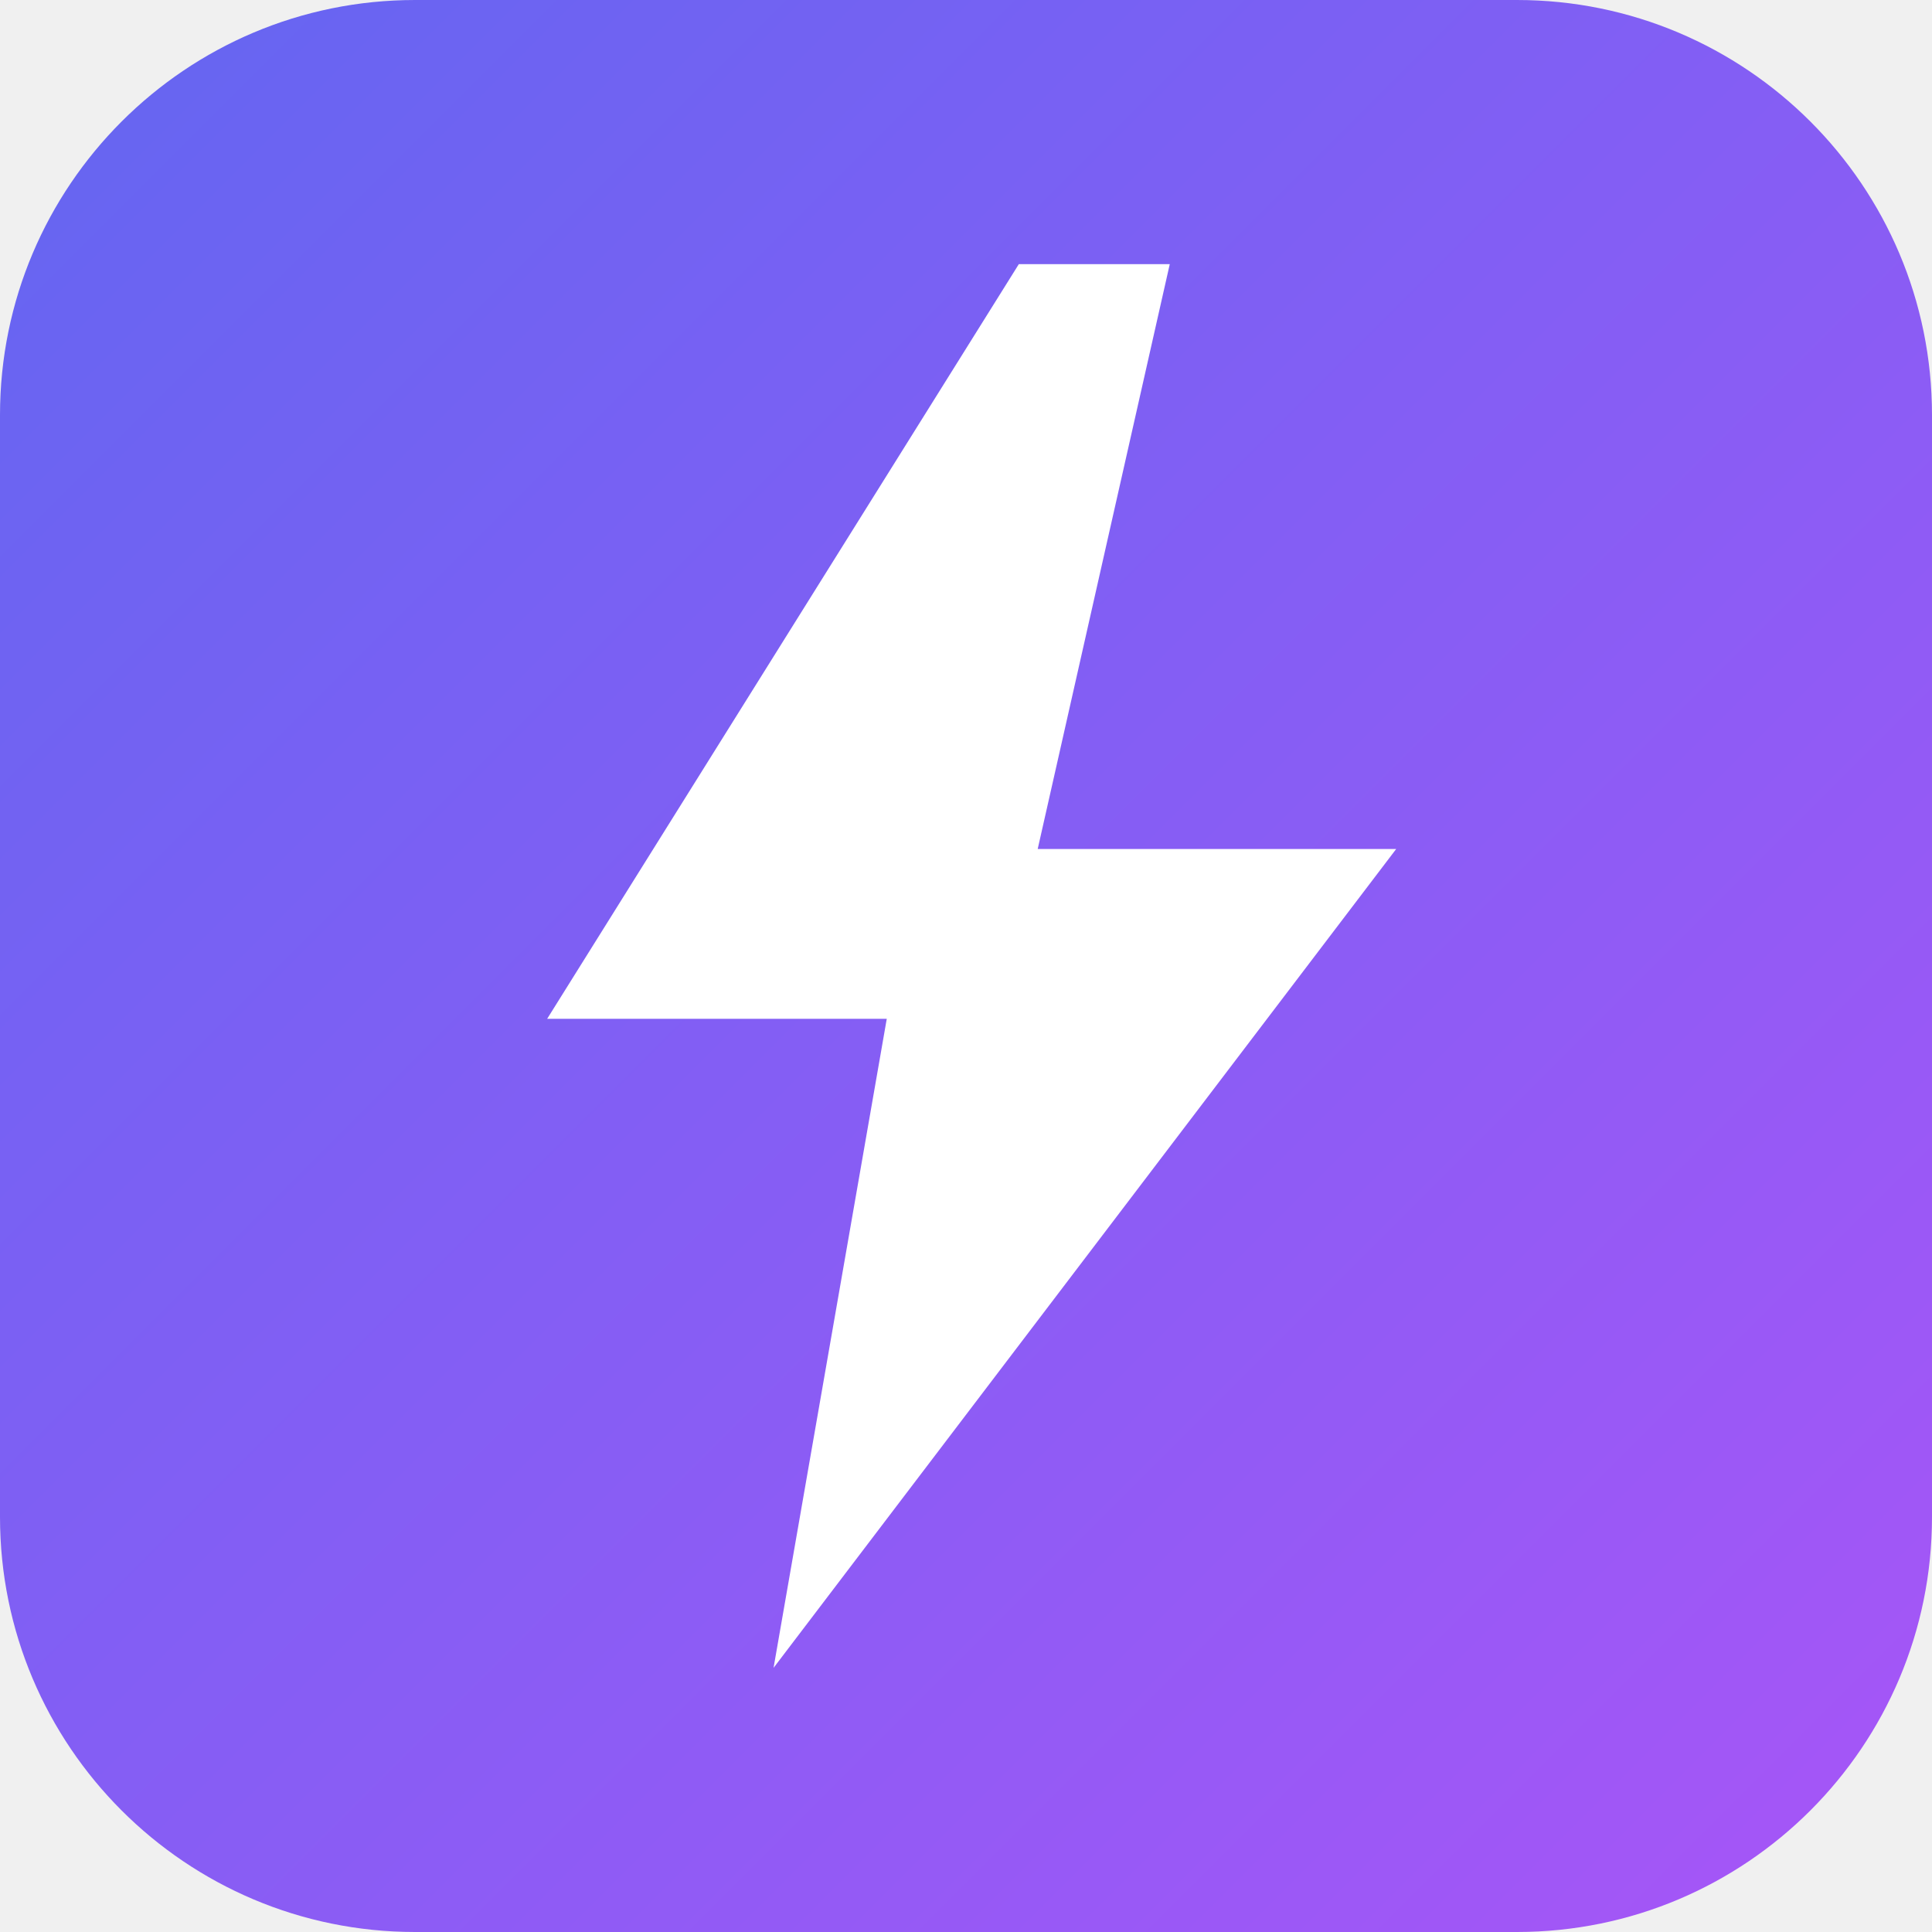
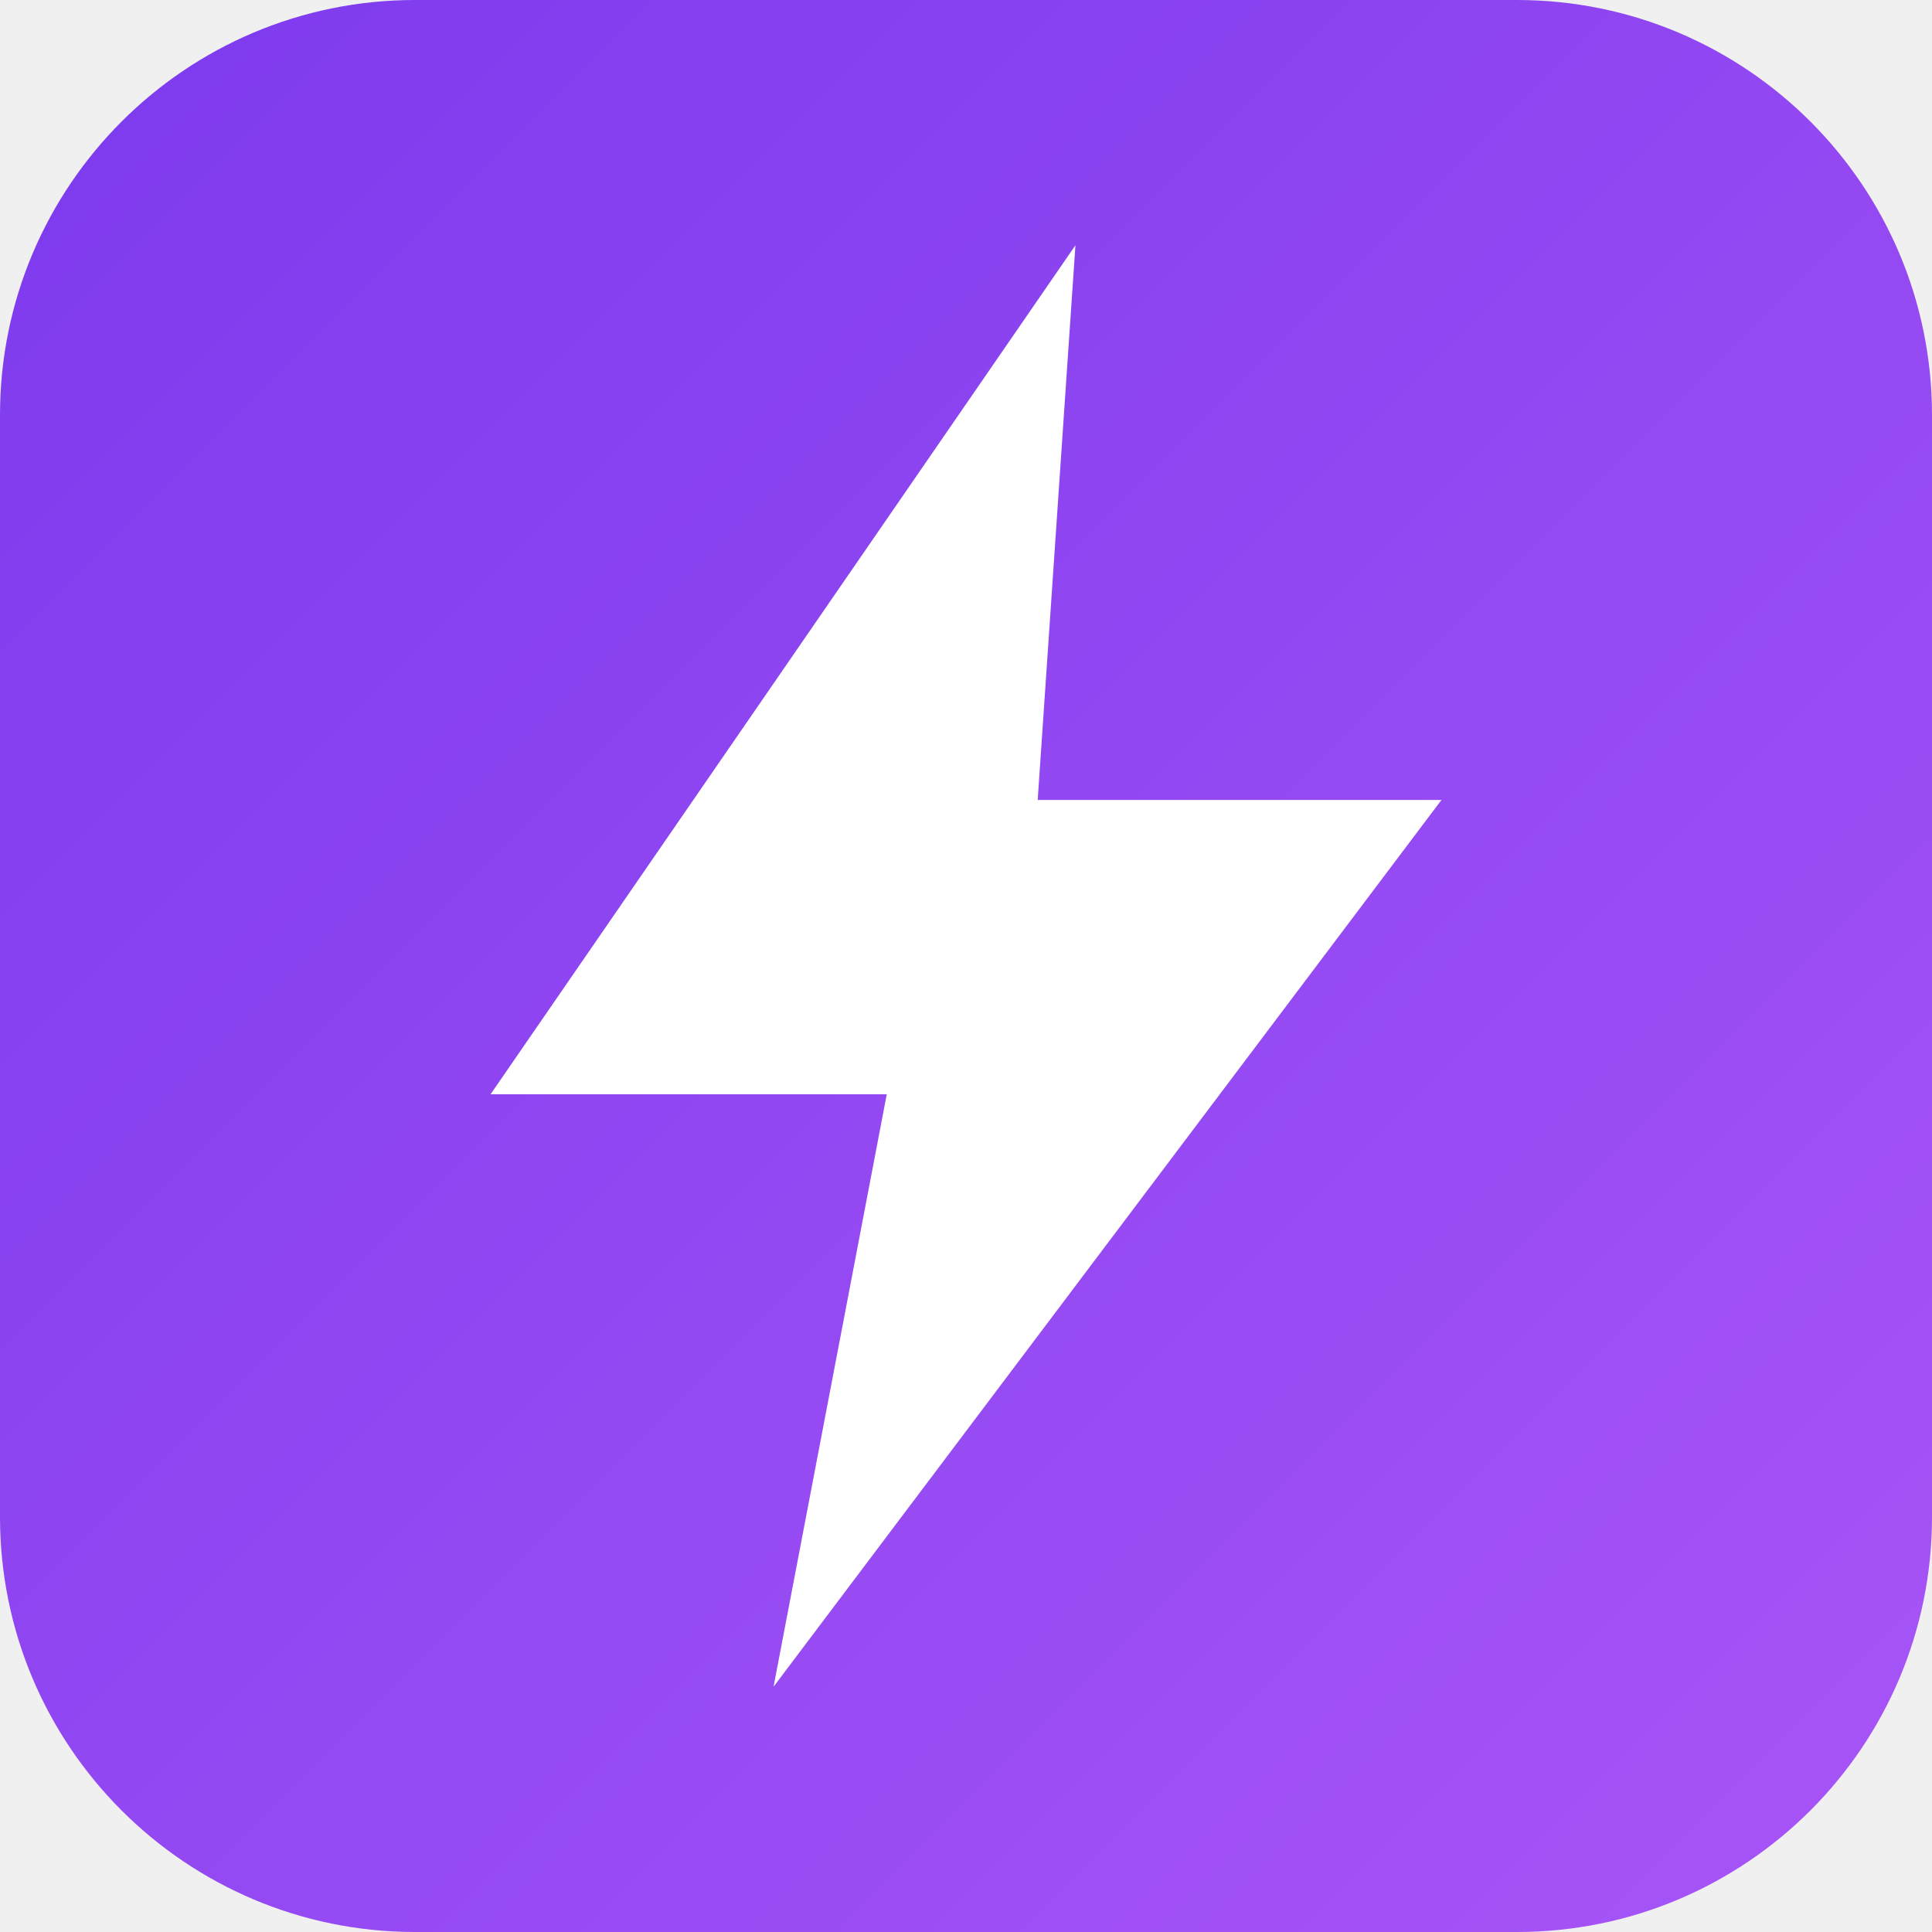
- <svg xmlns="http://www.w3.org/2000/svg" width="512" height="512" viewBox="0 0 512 512">
+ <svg xmlns="http://www.w3.org/2000/svg" viewBox="0 0 512 512">
  <defs>
-     <linearGradient id="g" x1="0%" y1="0%" x2="100%" y2="100%">
-       <stop offset="0%" stop-color="#6366f1" />
+     <linearGradient id="g" x1="0" y1="0" x2="1" y2="1">
+       <stop offset="0%" stop-color="#7c3aed" />
      <stop offset="100%" stop-color="#a855f7" />
    </linearGradient>
  </defs>
  <rect width="512" height="512" rx="110" fill="url(#g)" />
-   <path d="M270 70 L145 270 L235 270 L205 442 L370 225 L275 225 L310 70 Z" fill="#ffffff" />
+   <path d="M285 65L130 290h105l-30 157 177-235H275z" fill="white" />
</svg>
